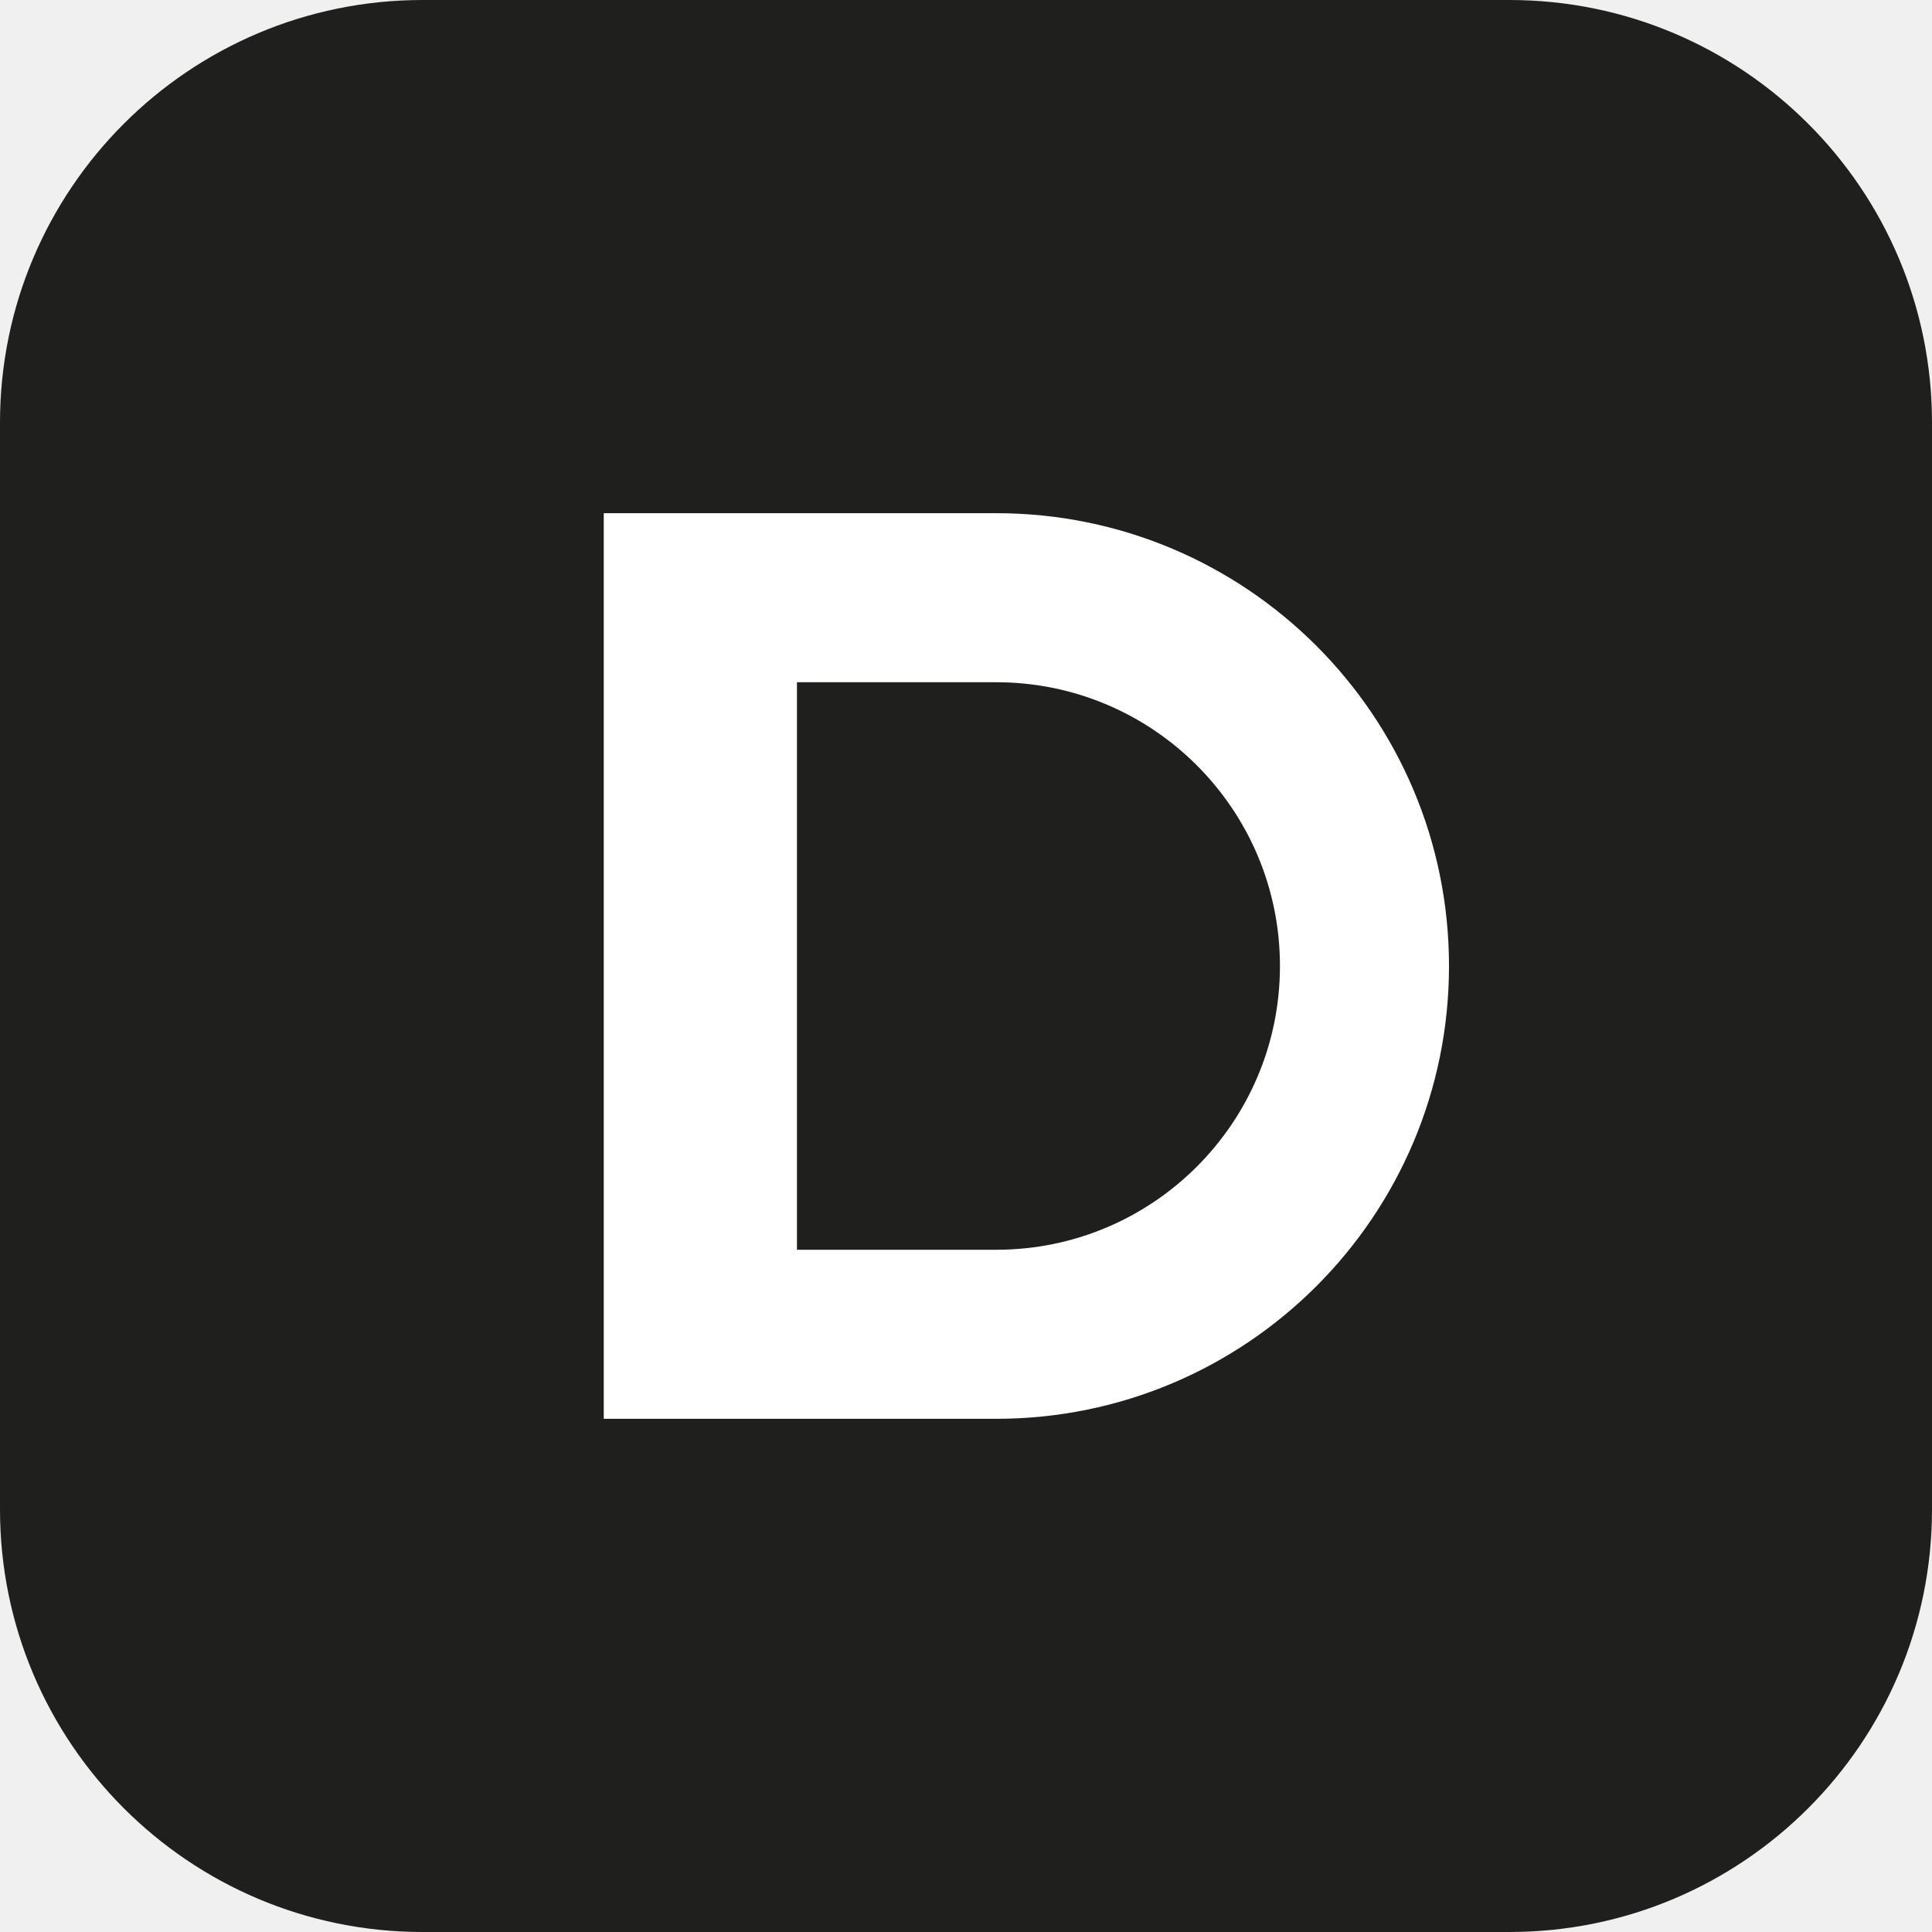
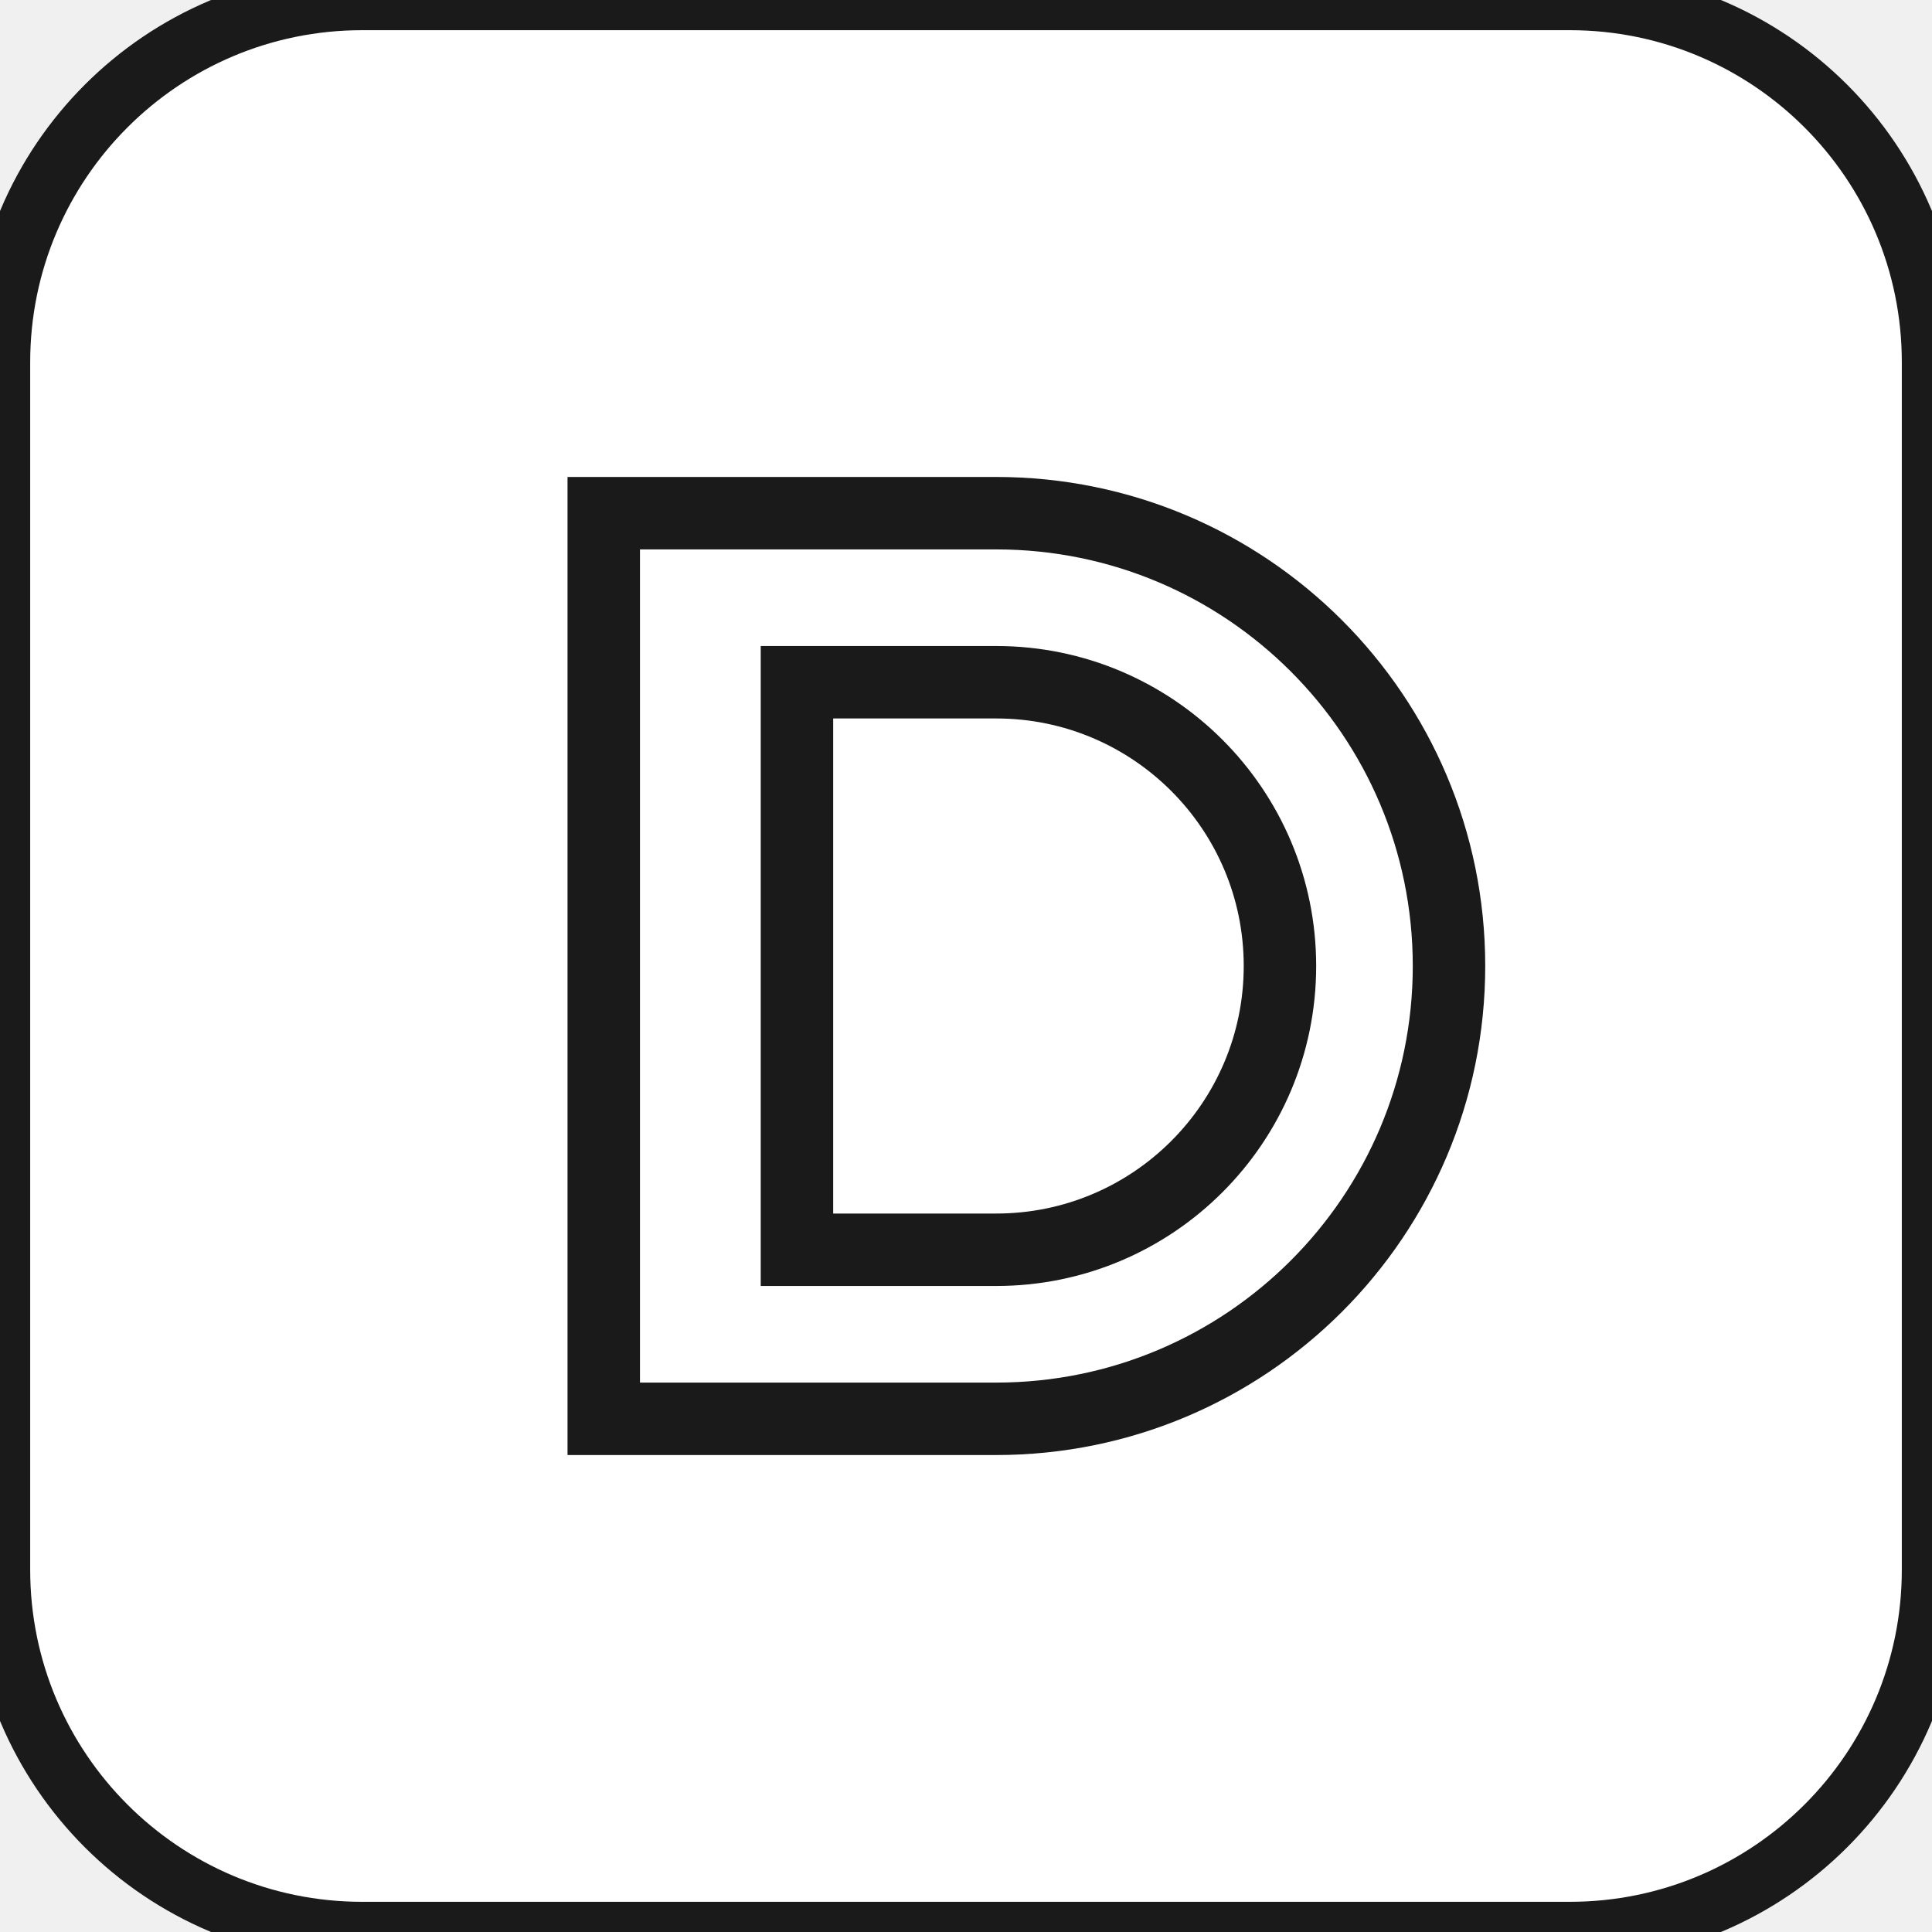
<svg xmlns="http://www.w3.org/2000/svg" viewBox="0 0 32 32">
-   <rect width="32" height="32" rx="7" fill="#1f1f1e" />
-   <path d="M10 8.5h6.5a7.5 7.5 0 0 1 0 15H10zm3.2 2.8v9.4h3.3a4.7 4.7 0 0 0 0-9.4z" fill="#ffffff" />
+   <rect width="32" height="32" rx="6" fill="#ffffff" />
+   <rect width="32" height="32" rx="6" fill="none" stroke="#1a1a1a" stroke-width="1" />
+   <path d="M10 8.5h6.5a7.5 7.5 0 0 1 0 15H10zm3.2 2.8v9.4h3.3a4.7 4.7 0 0 0 0-9.4z" fill="none" stroke="#1a1a1a" stroke-width="1.2" />
</svg>
